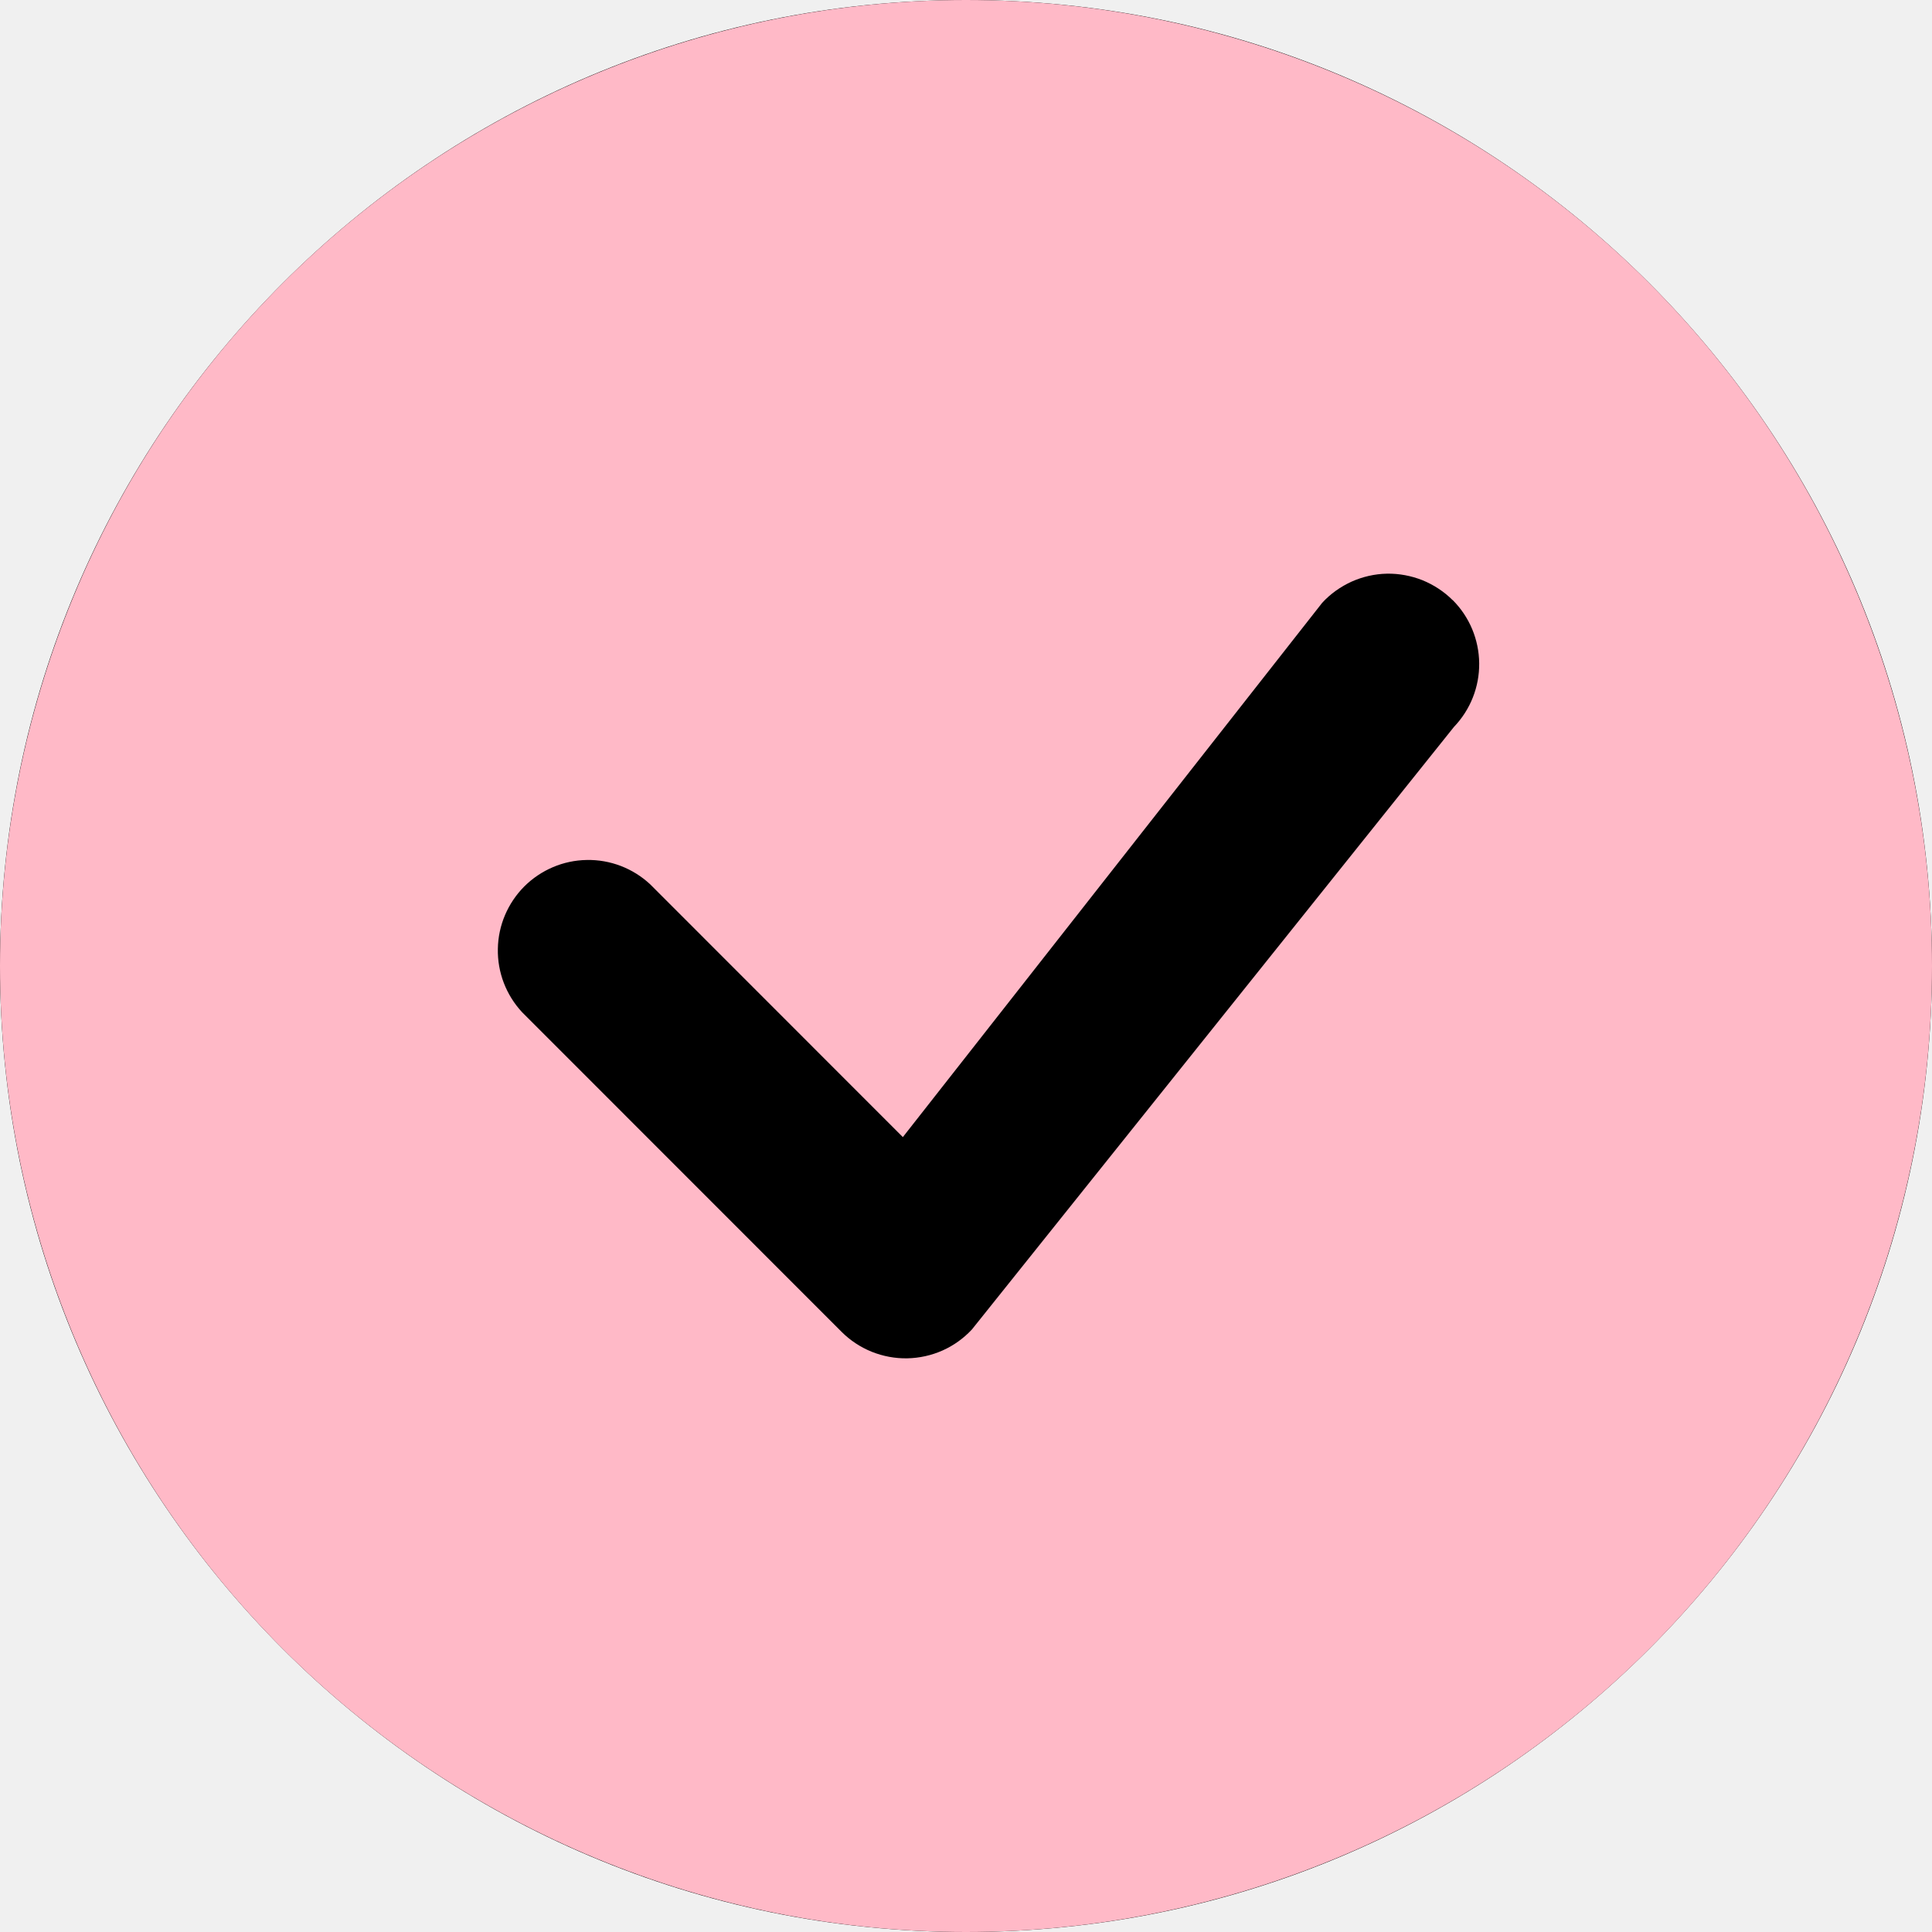
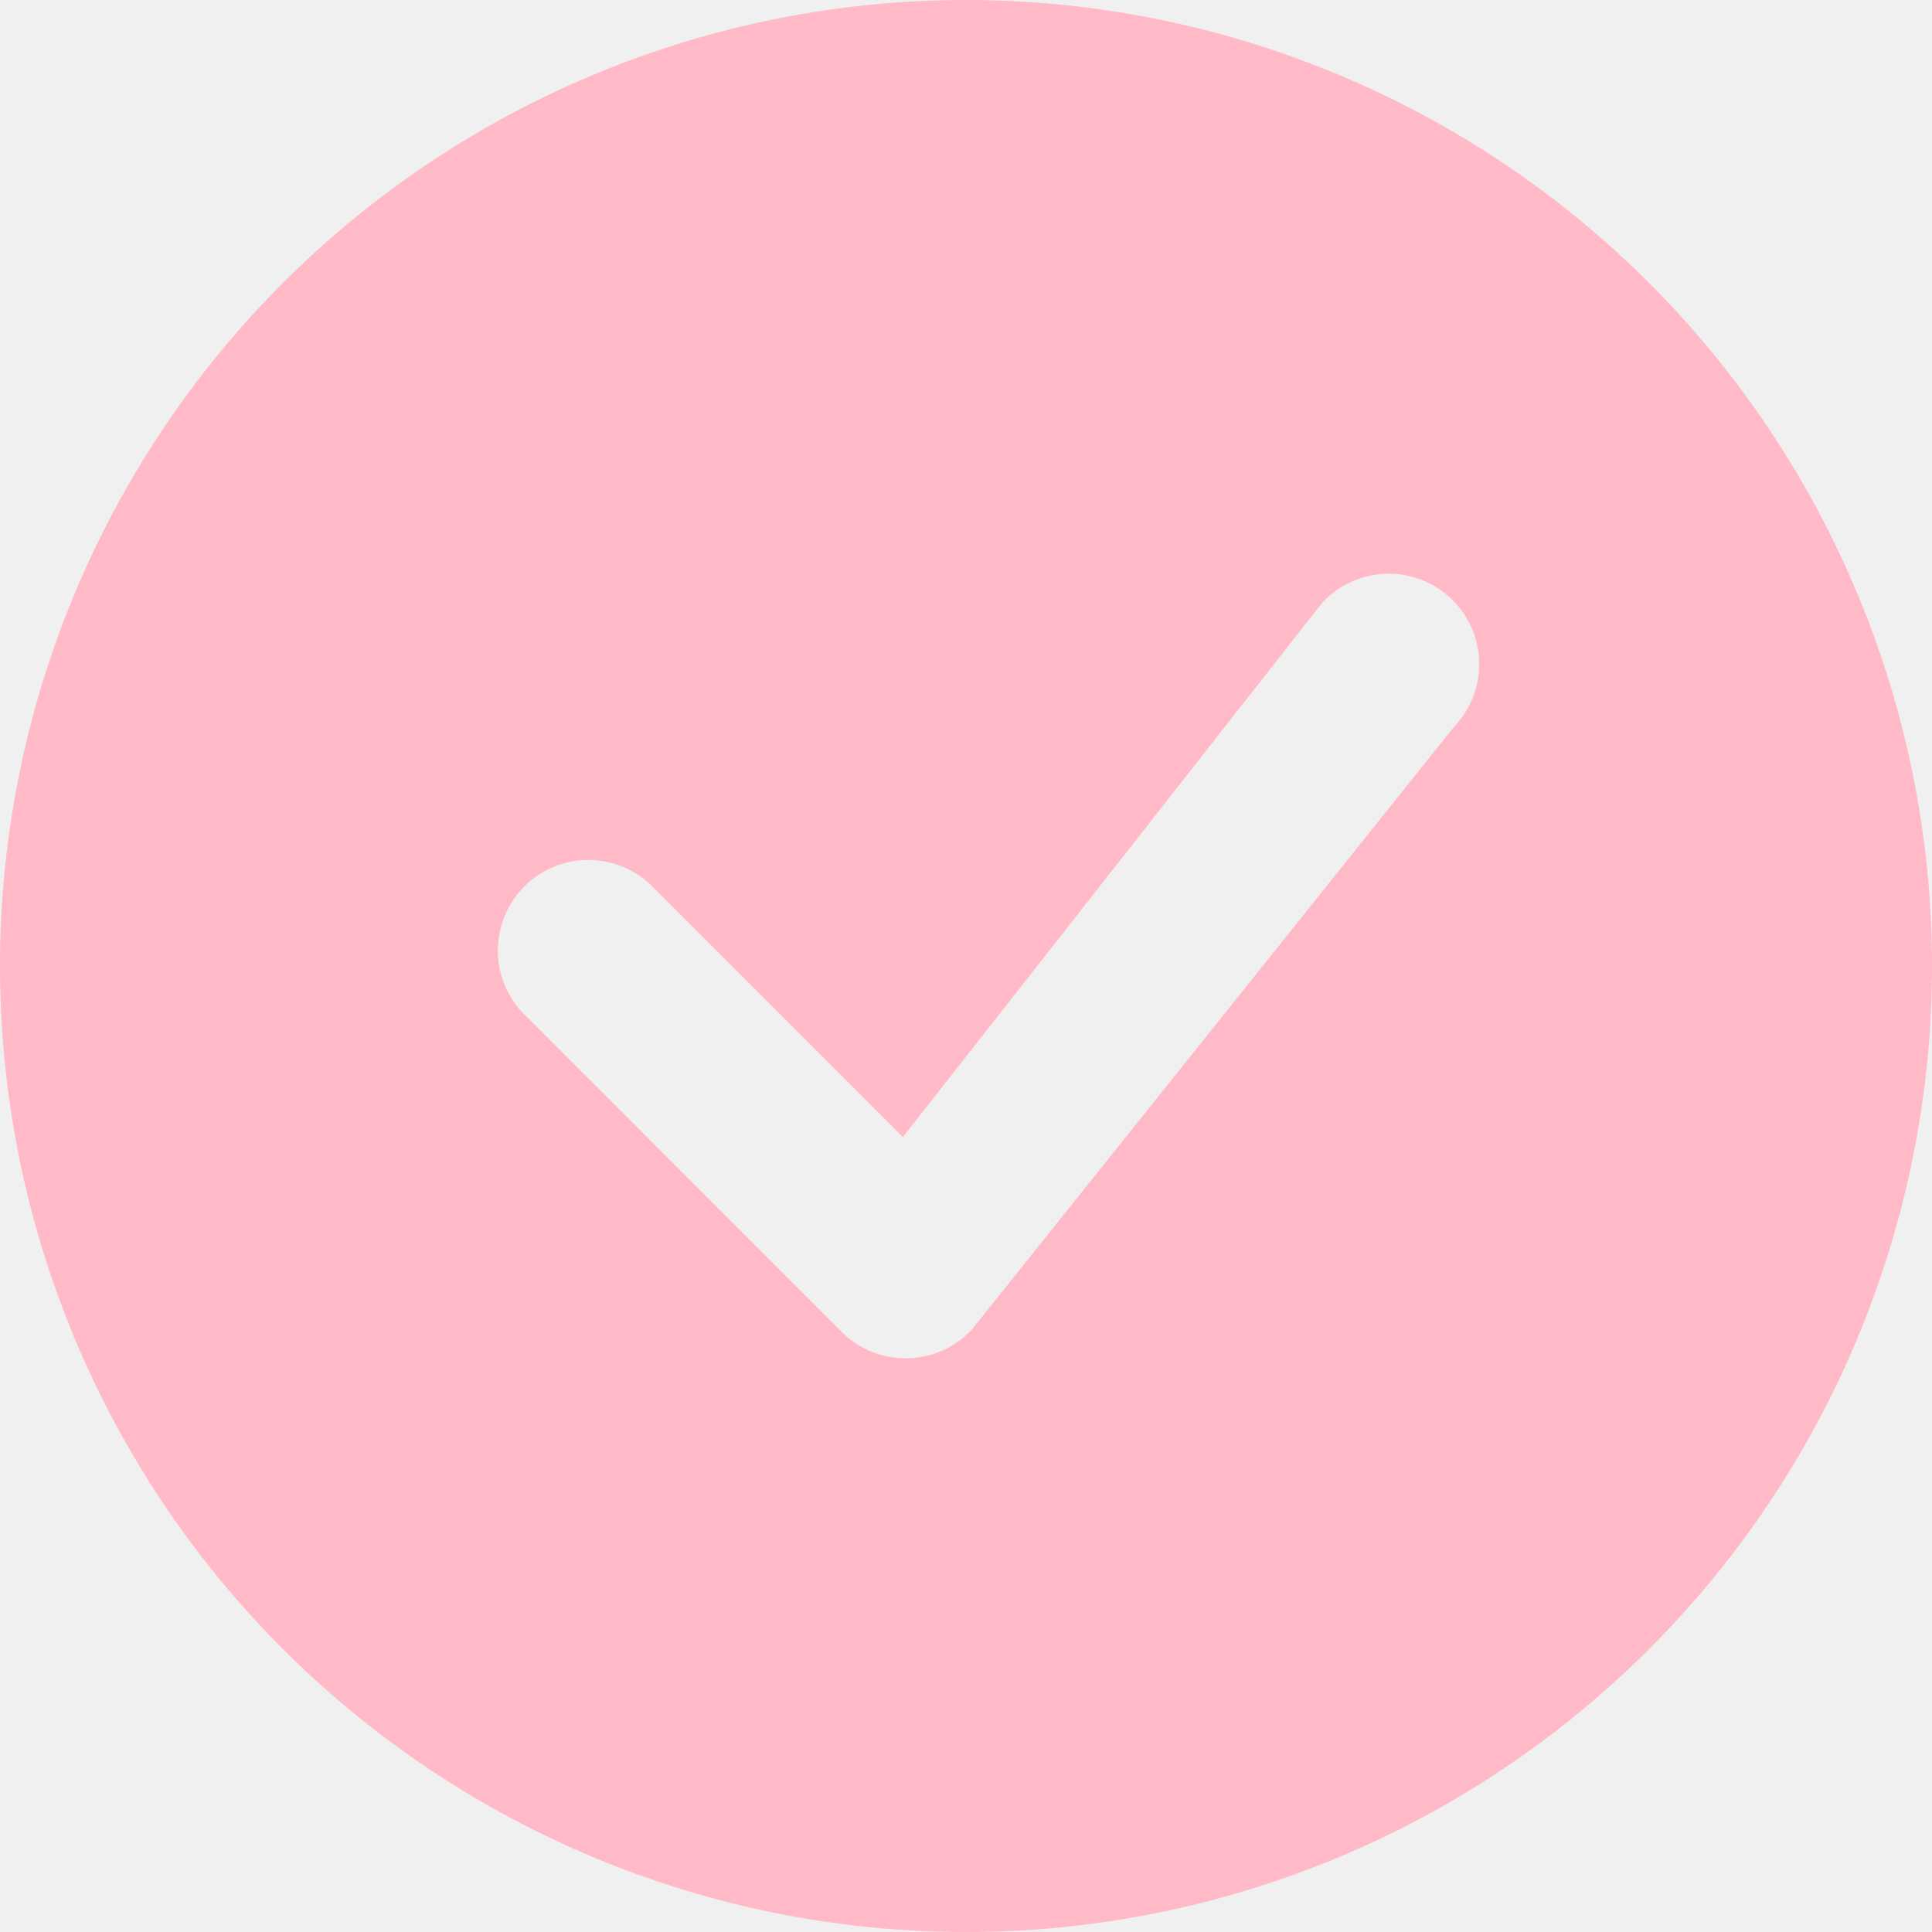
<svg xmlns="http://www.w3.org/2000/svg" width="16" height="16" viewBox="0 0 16 16" fill="none">
-   <rect width="16" height="16" rx="8" fill="black" />
-   <path d="M16 8C16 10.122 15.157 12.157 13.657 13.657C12.157 15.157 10.122 16 8 16C5.878 16 3.843 15.157 2.343 13.657C0.843 12.157 0 10.122 0 8C0 5.878 0.843 3.843 2.343 2.343C3.843 0.843 5.878 0 8 0C10.122 0 12.157 0.843 13.657 2.343C15.157 3.843 16 5.878 16 8ZM12.03 4.97C11.959 4.899 11.873 4.843 11.78 4.805C11.686 4.768 11.586 4.749 11.485 4.751C11.384 4.753 11.285 4.776 11.193 4.817C11.101 4.859 11.018 4.918 10.95 4.992L7.477 9.417L5.384 7.323C5.242 7.191 5.054 7.118 4.859 7.122C4.665 7.125 4.48 7.204 4.342 7.341C4.205 7.479 4.126 7.664 4.123 7.858C4.119 8.053 4.192 8.241 4.324 8.383L6.97 11.03C7.041 11.101 7.126 11.157 7.22 11.195C7.313 11.232 7.413 11.251 7.514 11.249C7.614 11.247 7.714 11.225 7.806 11.184C7.898 11.143 7.98 11.084 8.049 11.01L12.041 6.02C12.177 5.878 12.252 5.689 12.25 5.493C12.248 5.297 12.17 5.109 12.031 4.97H12.03Z" fill="#FFB9C7" />
+   <g clip-path="url(#clip0_14_38)">
+     <path d="M16 8C16 10.122 15.157 12.157 13.657 13.657C12.157 15.157 10.122 16 8 16C5.878 16 3.843 15.157 2.343 13.657C0.843 12.157 0 10.122 0 8C0 5.878 0.843 3.843 2.343 2.343C3.843 0.843 5.878 0 8 0C10.122 0 12.157 0.843 13.657 2.343C15.157 3.843 16 5.878 16 8ZM12.03 4.97C11.959 4.899 11.873 4.843 11.78 4.805C11.686 4.768 11.586 4.749 11.485 4.751C11.384 4.753 11.285 4.776 11.193 4.817C11.101 4.859 11.018 4.918 10.95 4.992L7.477 9.417L5.384 7.323C5.242 7.191 5.054 7.118 4.859 7.122C4.665 7.125 4.48 7.204 4.342 7.341C4.205 7.479 4.126 7.664 4.123 7.858C4.119 8.053 4.192 8.241 4.324 8.383L6.97 11.03C7.041 11.101 7.126 11.157 7.22 11.195C7.313 11.232 7.413 11.251 7.514 11.249C7.614 11.247 7.714 11.225 7.806 11.184C7.898 11.143 7.98 11.084 8.049 11.01L12.041 6.02C12.177 5.878 12.252 5.689 12.25 5.493C12.248 5.297 12.17 5.109 12.031 4.97H12.03Z" fill="#FFB9C7" />
+   </g>
+   <defs>
+     <clipPath id="clip0_14_38">
+       <rect width="16" height="16" rx="8" fill="white" />
+     </clipPath>
+   </defs>
</svg>
